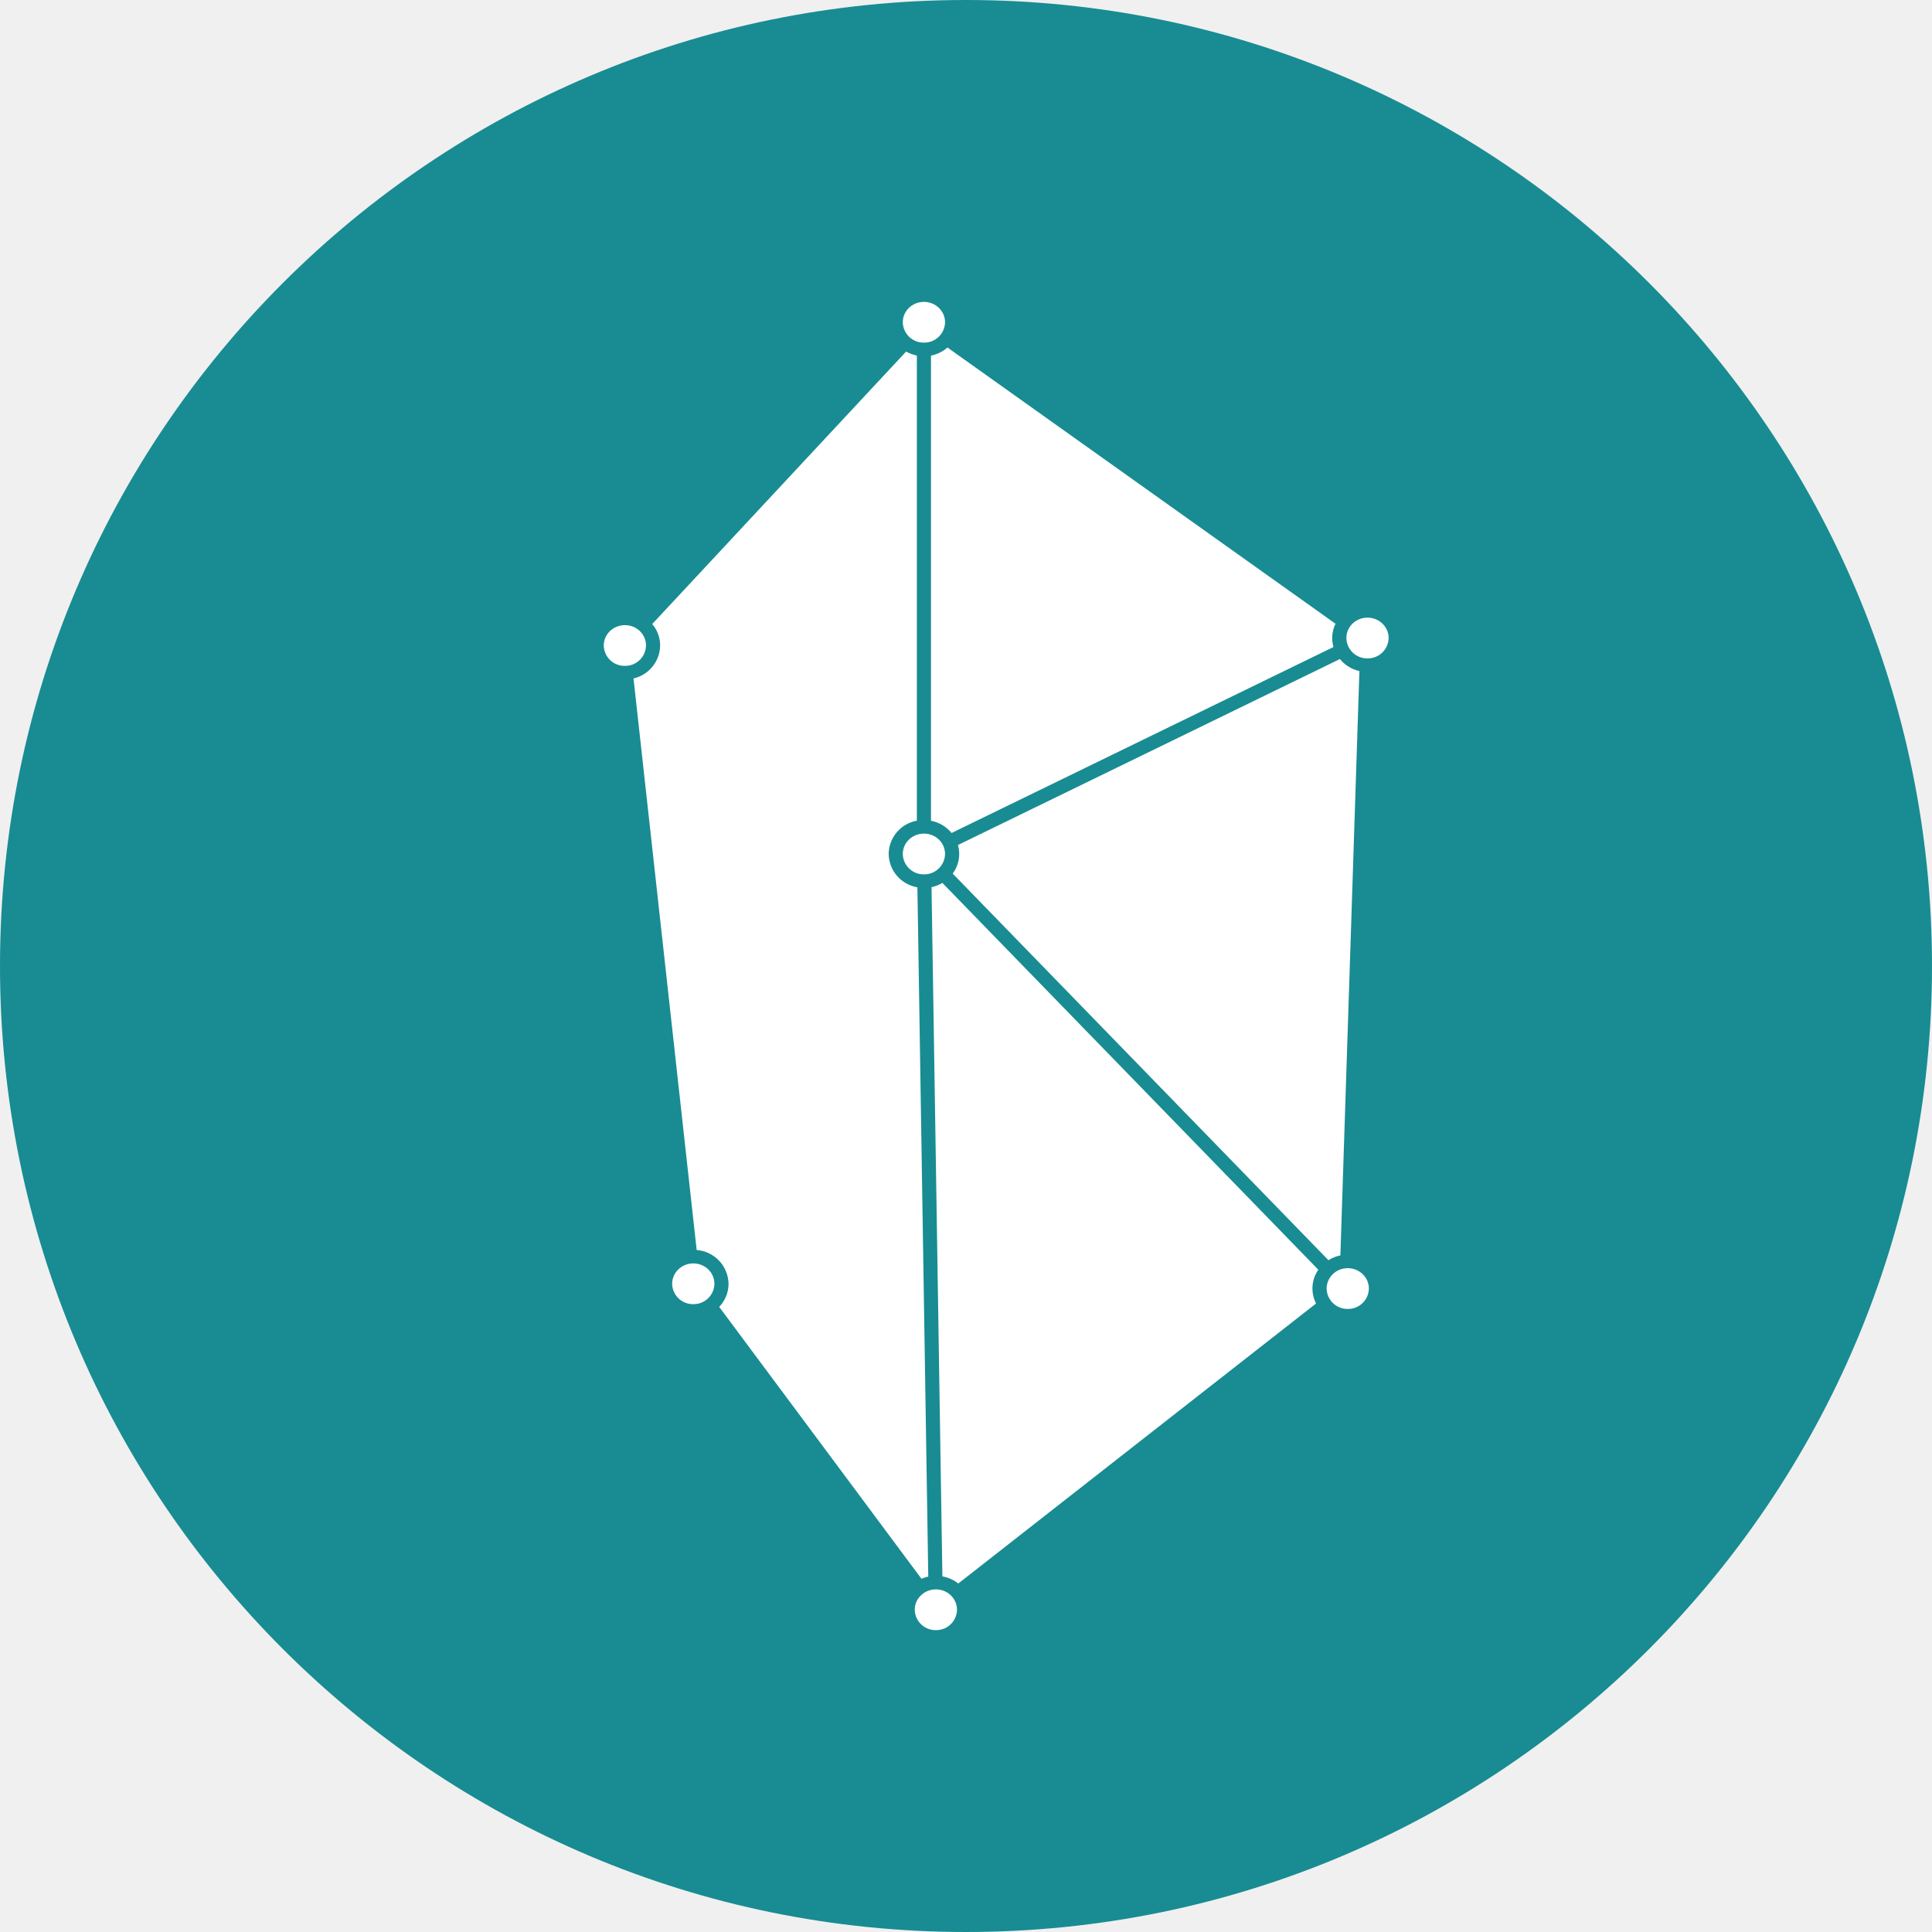
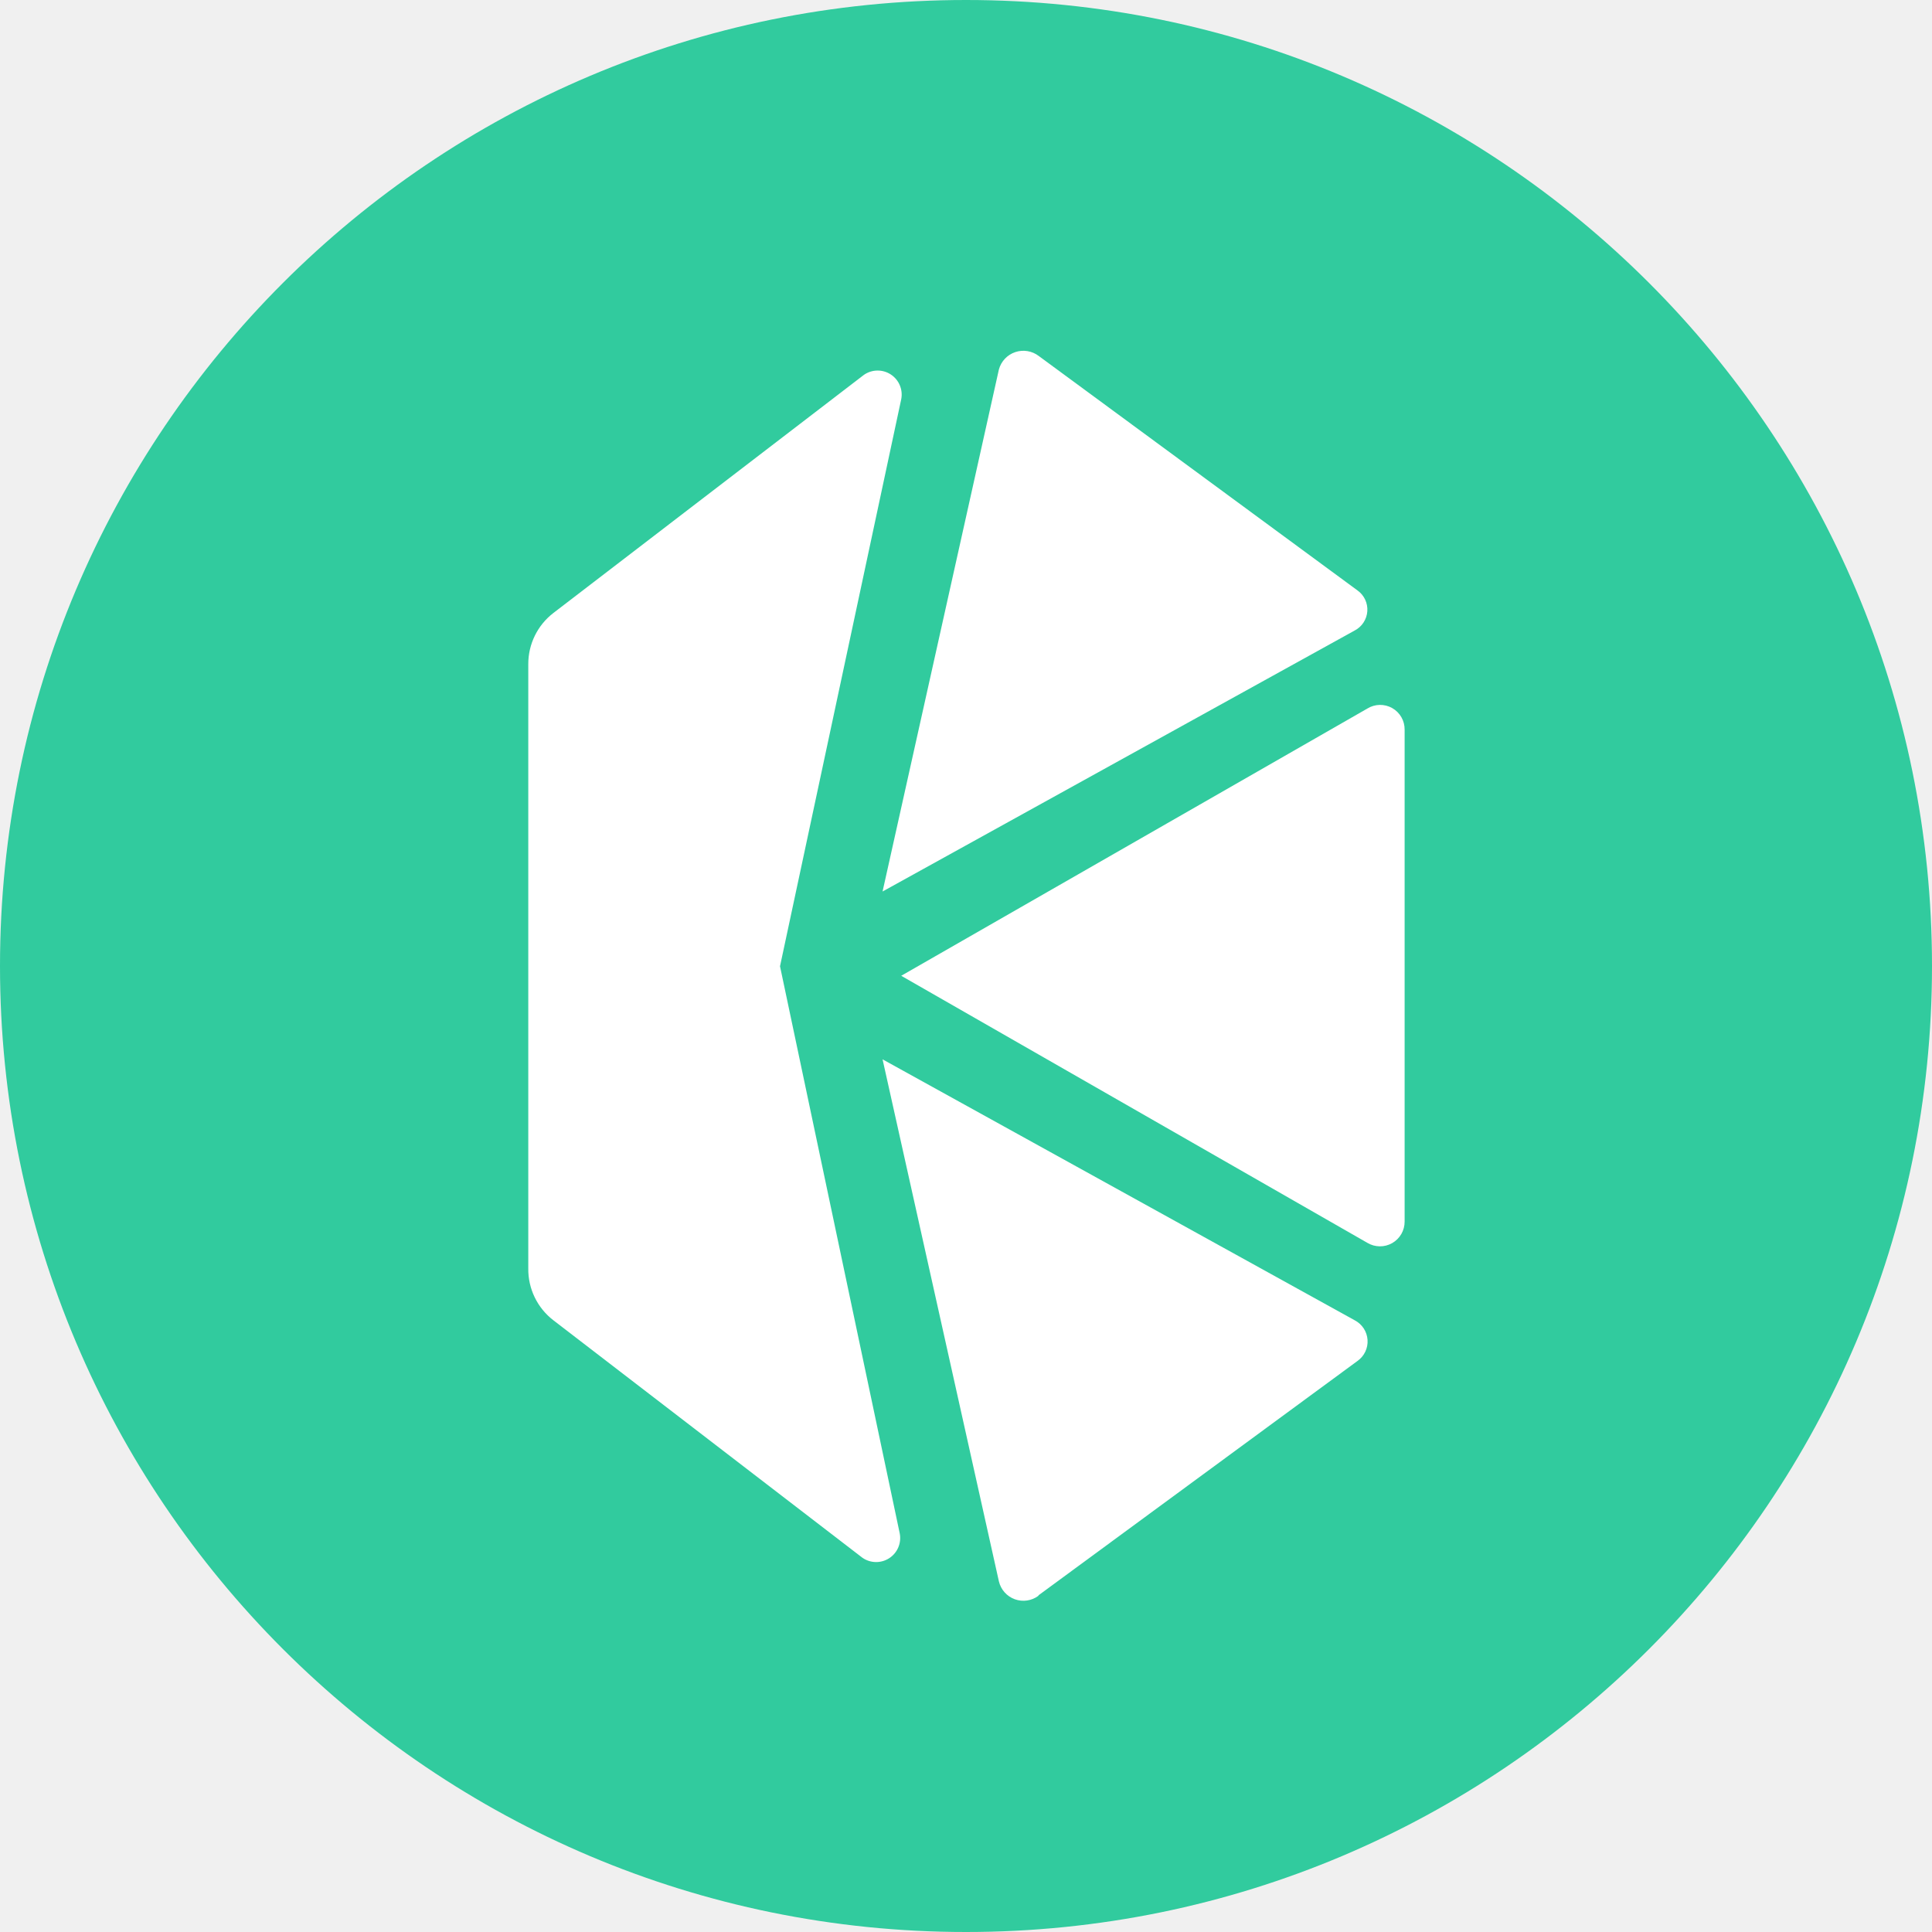
- <svg xmlns="http://www.w3.org/2000/svg" width="32" height="32">
+ <svg xmlns="http://www.w3.org/2000/svg" width="32" height="32" viewBox="0 0 32 32">
  <g fill="none">
-     <circle cx="16" cy="16" r="16" fill="#188C92" />
-     <path fill="#FFF" d="M21.836 21.03a.545.545 0 00-.038.56l-5.926 4.638a.592.592 0 00-.263-.118l-.18-11.416a.593.593 0 00.18-.07l6.227 6.407zm.166-.158L15.78 14.47a.546.546 0 00.087-.474l6.326-3.08a.58.58 0 00.323.199l-.315 9.678a.593.593 0 00-.198.08zm-6.74 5.277l-3.35-4.503a.55.55 0 00.155-.382.572.572 0 00-.528-.56l-1.046-9.467a.567.567 0 00.441-.546.548.548 0 00-.131-.355l4.205-4.513c.054.03.114.053.178.066v7.704a.568.568 0 00-.467.551.57.57 0 00.476.553l.18 11.416a.595.595 0 00-.112.036zm.158-12.556V5.89a.59.59 0 00.273-.134l6.427 4.575a.543.543 0 00-.034.386l-6.325 3.08a.588.588 0 00-.341-.203zM15.303 5c.193 0 .35.151.35.337a.344.344 0 01-.35.338.344.344 0 01-.35-.338c0-.186.156-.337.35-.337zm-4.953 5.354c.194 0 .35.15.35.337a.344.344 0 01-.35.338.344.344 0 01-.35-.338c0-.186.157-.337.35-.337zm1.133 10.572c.194 0 .35.151.35.338a.344.344 0 01-.35.337.344.344 0 01-.35-.337c0-.187.157-.338.35-.338zM22.65 10.23c.193 0 .35.151.35.337a.344.344 0 01-.35.338.344.344 0 01-.35-.338c0-.186.156-.337.35-.337zm-7.347 3.577c.193 0 .35.15.35.337a.344.344 0 01-.35.338.344.344 0 01-.35-.338c0-.186.156-.337.35-.337zm.198 12.518c.194 0 .35.151.35.338a.344.344 0 01-.35.337.344.344 0 01-.35-.337c0-.187.157-.338.35-.338zm6.822-5.32c.193 0 .35.151.35.338a.344.344 0 01-.35.337.344.344 0 01-.35-.337c0-.187.156-.338.35-.338z" />
+     <circle fill="#31CB9E" cx="16" cy="16" r="16" />
+     <g fill="#FFF">
+       <path d="M14.927 16.162l7.72 4.423a.408.408 0 00.618-.353v-8.146a.405.405 0 00-.618-.35l-7.72 4.426zm7.557-6.383l-5.278-3.882a.42.42 0 00-.661.222l-1.927 8.647 7.82-4.323a.39.39 0 00.046-.664M17.2 26.424l5.284-3.882a.395.395 0 00-.044-.673l-7.822-4.323 1.927 8.647a.417.417 0 00.655.238" />
+       <path d="M12.92 16.002l2.007-9.389a.398.398 0 00-.618-.404l-5.142 3.943a1.065 1.065 0 00-.417.85v10.006c-.005.337.15.656.417.861l5.117 3.932a.398.398 0 00.618-.405l-1.983-9.394z" />
+     </g>
  </g>
</svg>
